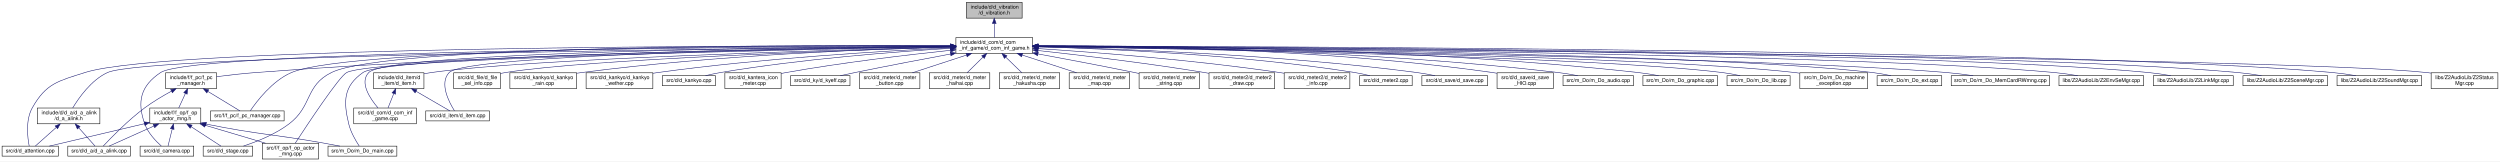
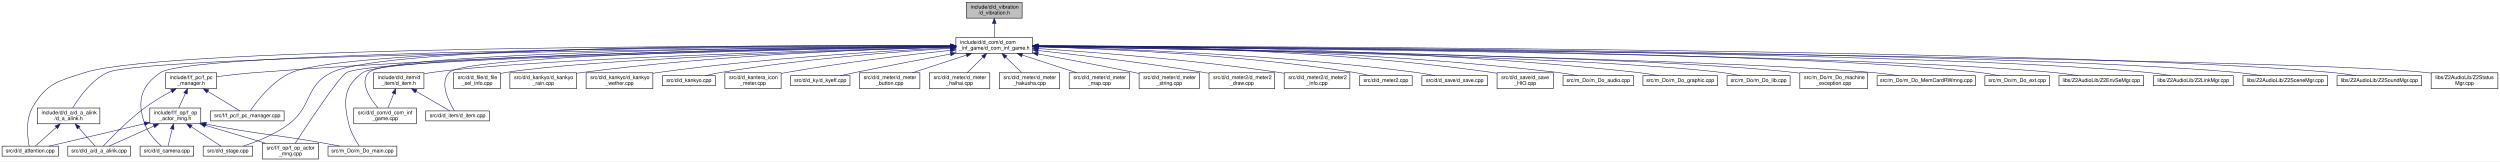
<svg xmlns="http://www.w3.org/2000/svg" xmlns:xlink="http://www.w3.org/1999/xlink" width="4756pt" height="307pt" viewBox="0.00 0.00 4756.00 307.00">
  <g id="graph0" class="graph" transform="scale(1 1) rotate(0) translate(4 303)">
    <polygon fill="white" stroke="transparent" points="-4,4 -4,-303 4752,-303 4752,4 -4,4" />
    <g id="node1" class="node">
      <g id="a_node1">
        <a xlink:title=" ">
          <polygon fill="#bfbfbf" stroke="black" points="1834.5,-268.5 1834.5,-298.5 1940.5,-298.5 1940.5,-268.5 1834.5,-268.5" />
          <text text-anchor="start" x="1842.5" y="-286.5" font-family="Helvetica,sans-Serif" font-size="10.00">include/d/d_vibration</text>
          <text text-anchor="middle" x="1887.5" y="-275.5" font-family="Helvetica,sans-Serif" font-size="10.00">/d_vibration.h</text>
        </a>
      </g>
    </g>
    <g id="node2" class="node">
      <g id="a_node2">
        <a xlink:href="d__com__inf__game_8h.html" target="_top" xlink:title=" ">
          <polygon fill="white" stroke="black" points="1814.5,-201.5 1814.5,-231.5 1960.5,-231.5 1960.5,-201.5 1814.5,-201.5" />
          <text text-anchor="start" x="1822.5" y="-219.5" font-family="Helvetica,sans-Serif" font-size="10.00">include/d/d_com/d_com</text>
          <text text-anchor="middle" x="1887.5" y="-208.5" font-family="Helvetica,sans-Serif" font-size="10.00">_inf_game/d_com_inf_game.h</text>
        </a>
      </g>
    </g>
    <g id="edge1" class="edge">
      <path fill="none" stroke="midnightblue" d="M1887.5,-258.11C1887.5,-249.15 1887.5,-239.32 1887.5,-231.58" />
      <polygon fill="midnightblue" stroke="midnightblue" points="1884,-258.4 1887.5,-268.4 1891,-258.4 1884,-258.4" />
    </g>
    <g id="node3" class="node">
      <g id="a_node3">
        <a xlink:href="d__attention_8cpp.html" target="_top" xlink:title=" ">
          <polygon fill="white" stroke="black" points="0,-6 0,-25 107,-25 107,-6 0,-6" />
          <text text-anchor="middle" x="53.5" y="-13" font-family="Helvetica,sans-Serif" font-size="10.00">src/d/d_attention.cpp</text>
        </a>
      </g>
    </g>
    <g id="edge2" class="edge">
      <path fill="none" stroke="midnightblue" d="M1804.04,-215.77C1479.93,-216.46 314.93,-215.39 157.5,-165 106.55,-148.69 83.84,-144.57 57.5,-98 44.18,-74.45 48.51,-40.67 51.57,-25.04" />
      <polygon fill="midnightblue" stroke="midnightblue" points="1804.3,-219.27 1814.3,-215.75 1804.29,-212.27 1804.3,-219.27" />
    </g>
    <g id="node4" class="node">
      <g id="a_node4">
        <a xlink:href="d__camera_8cpp.html" target="_top" xlink:title=" ">
          <polygon fill="white" stroke="black" points="262.5,-6 262.5,-25 364.5,-25 364.5,-6 262.5,-6" />
          <text text-anchor="middle" x="313.5" y="-13" font-family="Helvetica,sans-Serif" font-size="10.00">src/d/d_camera.cpp</text>
        </a>
      </g>
    </g>
    <g id="edge3" class="edge">
      <path fill="none" stroke="midnightblue" d="M1804.3,-215.28C1486.56,-214.14 364.31,-207.13 301.5,-165 263.67,-139.63 256.01,-109.84 271.5,-67 277.7,-49.84 292.56,-34.4 302.83,-25.24" />
      <polygon fill="midnightblue" stroke="midnightblue" points="1804.35,-218.78 1814.36,-215.32 1804.38,-211.78 1804.35,-218.78" />
    </g>
    <g id="node5" class="node">
      <g id="a_node5">
        <a xlink:href="d__com__inf__game_8cpp.html" target="_top" xlink:title=" ">
          <polygon fill="white" stroke="black" points="669,-67.5 669,-97.5 788,-97.5 788,-67.5 669,-67.5" />
          <text text-anchor="start" x="677" y="-85.5" font-family="Helvetica,sans-Serif" font-size="10.00">src/d/d_com/d_com_inf</text>
          <text text-anchor="middle" x="728.5" y="-74.5" font-family="Helvetica,sans-Serif" font-size="10.00">_game.cpp</text>
        </a>
      </g>
    </g>
    <g id="edge4" class="edge">
      <path fill="none" stroke="midnightblue" d="M1804.15,-215.09C1539.88,-213.37 735.73,-204.89 697.5,-165 679.38,-146.09 699.91,-115.52 715.12,-97.68" />
      <polygon fill="midnightblue" stroke="midnightblue" points="1804.43,-218.59 1814.45,-215.15 1804.48,-211.59 1804.43,-218.59" />
    </g>
    <g id="node6" class="node">
      <g id="a_node6">
        <a xlink:href="d__file__sel__info_8cpp.html" target="_top" xlink:title=" ">
          <polygon fill="white" stroke="black" points="859,-134.5 859,-164.5 948,-164.5 948,-134.5 859,-134.5" />
          <text text-anchor="start" x="867" y="-152.5" font-family="Helvetica,sans-Serif" font-size="10.00">src/d/d_file/d_file</text>
          <text text-anchor="middle" x="903.5" y="-141.5" font-family="Helvetica,sans-Serif" font-size="10.00">_sel_info.cpp</text>
        </a>
      </g>
    </g>
    <g id="edge5" class="edge">
      <path fill="none" stroke="midnightblue" d="M1804.17,-213.2C1607.58,-207.4 1119.27,-190.82 957.5,-165 954.43,-164.51 951.29,-163.92 948.13,-163.25" />
      <polygon fill="midnightblue" stroke="midnightblue" points="1804.34,-216.7 1814.44,-213.5 1804.55,-209.71 1804.34,-216.7" />
    </g>
    <g id="node7" class="node">
      <g id="a_node7">
        <a xlink:href="d__item_8cpp.html" target="_top" xlink:title=" ">
          <polygon fill="white" stroke="black" points="806,-73 806,-92 927,-92 927,-73 806,-73" />
          <text text-anchor="middle" x="866.5" y="-80" font-family="Helvetica,sans-Serif" font-size="10.00">src/d/d_item/d_item.cpp</text>
        </a>
      </g>
    </g>
    <g id="edge6" class="edge">
      <path fill="none" stroke="midnightblue" d="M1804.31,-214.54C1563.91,-211.36 883.23,-199.36 850.5,-165 831.31,-144.85 850.15,-108.76 860.58,-92.22" />
      <polygon fill="midnightblue" stroke="midnightblue" points="1804.35,-218.04 1814.4,-214.67 1804.44,-211.04 1804.35,-218.04" />
    </g>
    <g id="node8" class="node">
      <g id="a_node8">
        <a xlink:href="d__kankyo__rain_8cpp.html" target="_top" xlink:title=" ">
          <polygon fill="white" stroke="black" points="966,-134.5 966,-164.5 1093,-164.5 1093,-134.5 966,-134.5" />
          <text text-anchor="start" x="974" y="-152.5" font-family="Helvetica,sans-Serif" font-size="10.00">src/d/d_kankyo/d_kankyo</text>
          <text text-anchor="middle" x="1029.5" y="-141.5" font-family="Helvetica,sans-Serif" font-size="10.00">_rain.cpp</text>
        </a>
      </g>
    </g>
    <g id="edge7" class="edge">
      <path fill="none" stroke="midnightblue" d="M1804.34,-213.75C1660.66,-209.92 1356.89,-198.3 1102.5,-165 1099.43,-164.6 1096.29,-164.14 1093.12,-163.65" />
      <polygon fill="midnightblue" stroke="midnightblue" points="1804.32,-217.25 1814.41,-214.01 1804.5,-210.25 1804.32,-217.25" />
    </g>
    <g id="node9" class="node">
      <g id="a_node9">
        <a xlink:href="d__kankyo__wether_8cpp.html" target="_top" xlink:title=" ">
          <polygon fill="white" stroke="black" points="1111,-134.5 1111,-164.5 1238,-164.5 1238,-134.5 1111,-134.5" />
          <text text-anchor="start" x="1119" y="-152.5" font-family="Helvetica,sans-Serif" font-size="10.00">src/d/d_kankyo/d_kankyo</text>
          <text text-anchor="middle" x="1174.5" y="-141.5" font-family="Helvetica,sans-Serif" font-size="10.00">_wether.cpp</text>
        </a>
      </g>
    </g>
    <g id="edge8" class="edge">
      <path fill="none" stroke="midnightblue" d="M1804.2,-212.05C1681.75,-206.27 1446.17,-192.47 1247.5,-165 1244.43,-164.58 1241.29,-164.1 1238.13,-163.59" />
      <polygon fill="midnightblue" stroke="midnightblue" points="1804.1,-215.55 1814.25,-212.52 1804.43,-208.56 1804.1,-215.55" />
    </g>
    <g id="node10" class="node">
      <g id="a_node10">
        <a xlink:href="d__kankyo_8cpp.html" target="_top" xlink:title=" ">
          <polygon fill="white" stroke="black" points="1256,-140 1256,-159 1357,-159 1357,-140 1256,-140" />
          <text text-anchor="middle" x="1306.5" y="-147" font-family="Helvetica,sans-Serif" font-size="10.00">src/d/d_kankyo.cpp</text>
        </a>
      </g>
    </g>
    <g id="edge9" class="edge">
      <path fill="none" stroke="midnightblue" d="M1804.11,-211.04C1700.83,-204.68 1519.79,-190.82 1366.5,-165 1357.2,-163.43 1347.2,-161.23 1338.09,-159.01" />
      <polygon fill="midnightblue" stroke="midnightblue" points="1803.97,-214.54 1814.16,-211.65 1804.39,-207.55 1803.97,-214.54" />
    </g>
    <g id="node11" class="node">
      <g id="a_node11">
        <a xlink:href="d__kantera__icon__meter_8cpp.html" target="_top" xlink:title=" ">
          <polygon fill="white" stroke="black" points="1375,-134.5 1375,-164.5 1482,-164.5 1482,-134.5 1375,-134.5" />
          <text text-anchor="start" x="1383" y="-152.5" font-family="Helvetica,sans-Serif" font-size="10.00">src/d/d_kantera_icon</text>
          <text text-anchor="middle" x="1428.5" y="-141.5" font-family="Helvetica,sans-Serif" font-size="10.00">_meter.cpp</text>
        </a>
      </g>
    </g>
    <g id="edge10" class="edge">
      <path fill="none" stroke="midnightblue" d="M1804.12,-207.3C1723.73,-198.82 1598.81,-184.14 1491.5,-165 1488.41,-164.45 1485.24,-163.84 1482.04,-163.2" />
      <polygon fill="midnightblue" stroke="midnightblue" points="1803.87,-210.8 1814.18,-208.36 1804.6,-203.83 1803.87,-210.8" />
    </g>
    <g id="node12" class="node">
      <g id="a_node12">
        <a xlink:href="d__kyeff_8cpp.html" target="_top" xlink:title=" ">
          <polygon fill="white" stroke="black" points="1500,-140 1500,-159 1613,-159 1613,-140 1500,-140" />
          <text text-anchor="middle" x="1556.5" y="-147" font-family="Helvetica,sans-Serif" font-size="10.00">src/d/d_ky/d_kyeff.cpp</text>
        </a>
      </g>
    </g>
    <g id="edge11" class="edge">
      <path fill="none" stroke="midnightblue" d="M1804.38,-200.28C1752.11,-190.55 1683.27,-177.46 1622.5,-165 1613.42,-163.14 1603.66,-161.04 1594.5,-159.04" />
      <polygon fill="midnightblue" stroke="midnightblue" points="1803.81,-203.73 1814.28,-202.12 1805.09,-196.85 1803.81,-203.73" />
    </g>
    <g id="node13" class="node">
      <g id="a_node13">
        <a xlink:href="d__meter__button_8cpp.html" target="_top" xlink:title=" ">
          <polygon fill="white" stroke="black" points="1631,-134.5 1631,-164.5 1746,-164.5 1746,-134.5 1631,-134.5" />
          <text text-anchor="start" x="1639" y="-152.5" font-family="Helvetica,sans-Serif" font-size="10.00">src/d/d_meter/d_meter</text>
          <text text-anchor="middle" x="1688.5" y="-141.5" font-family="Helvetica,sans-Serif" font-size="10.00">_button.cpp</text>
        </a>
      </g>
    </g>
    <g id="edge12" class="edge">
      <path fill="none" stroke="midnightblue" d="M1834.62,-198.23C1802.43,-187.71 1761.83,-174.45 1731.6,-164.58" />
      <polygon fill="midnightblue" stroke="midnightblue" points="1833.73,-201.62 1844.32,-201.4 1835.9,-194.96 1833.73,-201.62" />
    </g>
    <g id="node14" class="node">
      <g id="a_node14">
        <a xlink:href="d__meter__haihai_8cpp.html" target="_top" xlink:title=" ">
          <polygon fill="white" stroke="black" points="1764,-134.5 1764,-164.5 1879,-164.5 1879,-134.5 1764,-134.5" />
          <text text-anchor="start" x="1772" y="-152.5" font-family="Helvetica,sans-Serif" font-size="10.00">src/d/d_meter/d_meter</text>
          <text text-anchor="middle" x="1821.5" y="-141.5" font-family="Helvetica,sans-Serif" font-size="10.00">_haihai.cpp</text>
        </a>
      </g>
    </g>
    <g id="edge13" class="edge">
      <path fill="none" stroke="midnightblue" d="M1865.99,-194.31C1856.09,-184.56 1844.61,-173.26 1835.79,-164.58" />
      <polygon fill="midnightblue" stroke="midnightblue" points="1863.6,-196.87 1873.18,-201.4 1868.51,-191.89 1863.6,-196.87" />
    </g>
    <g id="node15" class="node">
      <g id="a_node15">
        <a xlink:href="d__meter__hakusha_8cpp.html" target="_top" xlink:title=" ">
          <polygon fill="white" stroke="black" points="1897,-134.5 1897,-164.5 2012,-164.5 2012,-134.5 1897,-134.5" />
          <text text-anchor="start" x="1905" y="-152.5" font-family="Helvetica,sans-Serif" font-size="10.00">src/d/d_meter/d_meter</text>
          <text text-anchor="middle" x="1954.5" y="-141.5" font-family="Helvetica,sans-Serif" font-size="10.00">_hakusha.cpp</text>
        </a>
      </g>
    </g>
    <g id="edge14" class="edge">
      <path fill="none" stroke="midnightblue" d="M1909.34,-194.31C1919.39,-184.56 1931.04,-173.26 1939.99,-164.58" />
      <polygon fill="midnightblue" stroke="midnightblue" points="1906.78,-191.92 1902.04,-201.4 1911.65,-196.94 1906.78,-191.92" />
    </g>
    <g id="node16" class="node">
      <g id="a_node16">
        <a xlink:href="d__meter__map_8cpp.html" target="_top" xlink:title=" ">
          <polygon fill="white" stroke="black" points="2030,-134.5 2030,-164.5 2145,-164.5 2145,-134.5 2030,-134.5" />
          <text text-anchor="start" x="2038" y="-152.5" font-family="Helvetica,sans-Serif" font-size="10.00">src/d/d_meter/d_meter</text>
          <text text-anchor="middle" x="2087.5" y="-141.5" font-family="Helvetica,sans-Serif" font-size="10.00">_map.cpp</text>
        </a>
      </g>
    </g>
    <g id="edge15" class="edge">
      <path fill="none" stroke="midnightblue" d="M1940.65,-198.23C1973,-187.71 2013.81,-174.45 2044.19,-164.58" />
      <polygon fill="midnightblue" stroke="midnightblue" points="1939.33,-194.98 1930.9,-201.4 1941.49,-201.63 1939.33,-194.98" />
    </g>
    <g id="node17" class="node">
      <g id="a_node17">
        <a xlink:href="d__meter__string_8cpp.html" target="_top" xlink:title=" ">
          <polygon fill="white" stroke="black" points="2163,-134.5 2163,-164.5 2278,-164.5 2278,-134.5 2163,-134.5" />
          <text text-anchor="start" x="2171" y="-152.5" font-family="Helvetica,sans-Serif" font-size="10.00">src/d/d_meter/d_meter</text>
          <text text-anchor="middle" x="2220.5" y="-141.5" font-family="Helvetica,sans-Serif" font-size="10.00">_string.cpp</text>
        </a>
      </g>
    </g>
    <g id="edge16" class="edge">
      <path fill="none" stroke="midnightblue" d="M1970.69,-200.41C2023.43,-190.69 2093.06,-177.56 2154.5,-165 2157.26,-164.44 2160.08,-163.85 2162.93,-163.25" />
      <polygon fill="midnightblue" stroke="midnightblue" points="1969.91,-197 1960.71,-202.25 1971.18,-203.88 1969.91,-197" />
    </g>
    <g id="node18" class="node">
      <g id="a_node18">
        <a xlink:href="d__meter2__draw_8cpp.html" target="_top" xlink:title=" ">
          <polygon fill="white" stroke="black" points="2296,-134.5 2296,-164.5 2421,-164.5 2421,-134.5 2296,-134.5" />
          <text text-anchor="start" x="2304" y="-152.5" font-family="Helvetica,sans-Serif" font-size="10.00">src/d/d_meter2/d_meter2</text>
          <text text-anchor="middle" x="2358.5" y="-141.5" font-family="Helvetica,sans-Serif" font-size="10.00">_draw.cpp</text>
        </a>
      </g>
    </g>
    <g id="edge17" class="edge">
      <path fill="none" stroke="midnightblue" d="M1970.88,-206.84C2051.98,-197.97 2178.55,-182.98 2287.5,-165 2290.23,-164.55 2293.02,-164.07 2295.83,-163.57" />
      <polygon fill="midnightblue" stroke="midnightblue" points="1970.3,-203.38 1960.73,-207.94 1971.05,-210.34 1970.3,-203.38" />
    </g>
    <g id="node19" class="node">
      <g id="a_node19">
        <a xlink:href="d__meter2__info_8cpp.html" target="_top" xlink:title=" ">
          <polygon fill="white" stroke="black" points="2439,-134.5 2439,-164.5 2564,-164.5 2564,-134.5 2439,-134.5" />
          <text text-anchor="start" x="2447" y="-152.5" font-family="Helvetica,sans-Serif" font-size="10.00">src/d/d_meter2/d_meter2</text>
          <text text-anchor="middle" x="2501.5" y="-141.5" font-family="Helvetica,sans-Serif" font-size="10.00">_info.cpp</text>
        </a>
      </g>
    </g>
    <g id="edge18" class="edge">
      <path fill="none" stroke="midnightblue" d="M1970.77,-210.58C2077.63,-203.62 2268.55,-189 2430.5,-165 2433.24,-164.59 2436.03,-164.15 2438.85,-163.68" />
      <polygon fill="midnightblue" stroke="midnightblue" points="1970.45,-207.09 1960.7,-211.23 1970.9,-214.08 1970.45,-207.09" />
    </g>
    <g id="node20" class="node">
      <g id="a_node20">
        <a xlink:href="d__meter2_8cpp.html" target="_top" xlink:title=" ">
          <polygon fill="white" stroke="black" points="2582.5,-140 2582.5,-159 2682.5,-159 2682.5,-140 2582.5,-140" />
          <text text-anchor="middle" x="2632.5" y="-147" font-family="Helvetica,sans-Serif" font-size="10.00">src/d/d_meter2.cpp</text>
        </a>
      </g>
    </g>
    <g id="edge19" class="edge">
      <path fill="none" stroke="midnightblue" d="M1970.8,-213.86C2100.42,-210.3 2357.89,-199.18 2573.5,-165 2582.88,-163.51 2592.95,-161.28 2602.08,-159.01" />
      <polygon fill="midnightblue" stroke="midnightblue" points="1970.46,-210.37 1960.56,-214.13 1970.65,-217.36 1970.46,-210.37" />
    </g>
    <g id="node21" class="node">
      <g id="a_node21">
        <a xlink:href="d__save_8cpp.html" target="_top" xlink:title=" ">
          <polygon fill="white" stroke="black" points="2701,-140 2701,-159 2826,-159 2826,-140 2701,-140" />
          <text text-anchor="middle" x="2763.5" y="-147" font-family="Helvetica,sans-Serif" font-size="10.00">src/d/d_save/d_save.cpp</text>
        </a>
      </g>
    </g>
    <g id="edge20" class="edge">
      <path fill="none" stroke="midnightblue" d="M1970.97,-213.99C2117.42,-210.51 2429.98,-199.38 2691.5,-165 2702.75,-163.52 2714.88,-161.32 2725.92,-159.07" />
      <polygon fill="midnightblue" stroke="midnightblue" points="1970.63,-210.5 1960.71,-214.23 1970.79,-217.5 1970.63,-210.5" />
    </g>
    <g id="node22" class="node">
      <g id="a_node22">
        <a xlink:href="d__save__HIO_8cpp.html" target="_top" xlink:title=" ">
          <polygon fill="white" stroke="black" points="2844,-134.5 2844,-164.5 2951,-164.5 2951,-134.5 2844,-134.5" />
          <text text-anchor="start" x="2852" y="-152.5" font-family="Helvetica,sans-Serif" font-size="10.00">src/d/d_save/d_save</text>
          <text text-anchor="middle" x="2897.5" y="-141.5" font-family="Helvetica,sans-Serif" font-size="10.00">_HIO.cpp</text>
        </a>
      </g>
    </g>
    <g id="edge21" class="edge">
      <path fill="none" stroke="midnightblue" d="M1970.89,-215.98C2136.55,-215.86 2518.45,-210.16 2835.5,-165 2838.24,-164.61 2841.03,-164.16 2843.84,-163.66" />
      <polygon fill="midnightblue" stroke="midnightblue" points="1970.77,-212.48 1960.77,-215.98 1970.78,-219.48 1970.77,-212.48" />
    </g>
    <g id="node23" class="node">
      <g id="a_node23">
        <a xlink:href="d__stage_8cpp.html" target="_top" xlink:title=" ">
          <polygon fill="white" stroke="black" points="382.5,-6 382.5,-25 476.5,-25 476.5,-6 382.5,-6" />
          <text text-anchor="middle" x="429.5" y="-13" font-family="Helvetica,sans-Serif" font-size="10.00">src/d/d_stage.cpp</text>
        </a>
      </g>
    </g>
    <g id="edge22" class="edge">
      <path fill="none" stroke="midnightblue" d="M1803.98,-216.08C1539.46,-217.36 731.36,-216.96 626.5,-165 575.87,-139.91 590.64,-100.99 545.5,-67 519.18,-47.18 483.88,-33.25 459.16,-25.11" />
      <polygon fill="midnightblue" stroke="midnightblue" points="1804.31,-219.58 1814.29,-216.02 1804.27,-212.58 1804.31,-219.58" />
    </g>
    <g id="node24" class="node">
      <g id="a_node24">
        <a xlink:href="f__op__actor__mng_8cpp.html" target="_top" xlink:title=" ">
          <polygon fill="white" stroke="black" points="495,-0.5 495,-30.5 602,-30.5 602,-0.5 495,-0.5" />
          <text text-anchor="start" x="503" y="-18.5" font-family="Helvetica,sans-Serif" font-size="10.00">src/f/f_op/f_op_actor</text>
          <text text-anchor="middle" x="548.5" y="-7.5" font-family="Helvetica,sans-Serif" font-size="10.00">_mng.cpp</text>
        </a>
      </g>
    </g>
    <g id="edge23" class="edge">
      <path fill="none" stroke="midnightblue" d="M1804.36,-214.08C1535.81,-209.25 706.01,-192.18 655.5,-165 641.12,-157.26 580.88,-66.26 557.67,-30.65" />
      <polygon fill="midnightblue" stroke="midnightblue" points="1804.38,-217.59 1814.44,-214.26 1804.5,-210.59 1804.38,-217.59" />
    </g>
    <g id="node25" class="node">
      <g id="a_node25">
        <a xlink:href="f__pc__manager_8cpp.html" target="_top" xlink:title=" ">
          <polygon fill="white" stroke="black" points="396.5,-73 396.5,-92 536.5,-92 536.5,-73 396.5,-73" />
          <text text-anchor="middle" x="466.5" y="-80" font-family="Helvetica,sans-Serif" font-size="10.00">src/f/f_pc/f_pc_manager.cpp</text>
        </a>
      </g>
    </g>
    <g id="edge24" class="edge">
      <path fill="none" stroke="midnightblue" d="M1803.91,-215.81C1529.2,-216.34 665.23,-214.05 550.5,-165 513.88,-149.34 484.1,-109.89 472.15,-92.25" />
      <polygon fill="midnightblue" stroke="midnightblue" points="1804.22,-219.31 1814.21,-215.79 1804.2,-212.31 1804.22,-219.31" />
    </g>
    <g id="node26" class="node">
      <g id="a_node26">
        <a xlink:href="m__Do__audio_8cpp.html" target="_top" xlink:title=" ">
          <polygon fill="white" stroke="black" points="2969.5,-140 2969.5,-159 3103.5,-159 3103.5,-140 2969.5,-140" />
          <text text-anchor="middle" x="3036.5" y="-147" font-family="Helvetica,sans-Serif" font-size="10.00">src/m_Do/m_Do_audio.cpp</text>
        </a>
      </g>
    </g>
    <g id="edge25" class="edge">
      <path fill="none" stroke="midnightblue" d="M1970.89,-215.58C2151.78,-214.88 2593.52,-208.42 2960.5,-165 2972.64,-163.56 2985.75,-161.32 2997.61,-159.02" />
      <polygon fill="midnightblue" stroke="midnightblue" points="1970.64,-212.08 1960.65,-215.62 1970.66,-219.08 1970.64,-212.08" />
    </g>
    <g id="node27" class="node">
      <g id="a_node27">
        <a xlink:href="m__Do__graphic_8cpp.html" target="_top" xlink:title=" ">
          <polygon fill="white" stroke="black" points="3121.5,-140 3121.5,-159 3263.5,-159 3263.5,-140 3121.5,-140" />
          <text text-anchor="middle" x="3192.5" y="-147" font-family="Helvetica,sans-Serif" font-size="10.00">src/m_Do/m_Do_graphic.cpp</text>
        </a>
      </g>
    </g>
    <g id="edge26" class="edge">
      <path fill="none" stroke="midnightblue" d="M1970.65,-216.02C2168.93,-216.41 2684.91,-212.33 3112.5,-165 3125.27,-163.59 3139.07,-161.35 3151.55,-159.04" />
      <polygon fill="midnightblue" stroke="midnightblue" points="1970.61,-212.52 1960.6,-216 1970.59,-219.52 1970.61,-212.52" />
    </g>
    <g id="node28" class="node">
      <g id="a_node28">
        <a xlink:href="m__Do__lib_8cpp.html" target="_top" xlink:title=" ">
          <polygon fill="white" stroke="black" points="3281.5,-140 3281.5,-159 3401.5,-159 3401.5,-140 3281.5,-140" />
          <text text-anchor="middle" x="3341.5" y="-147" font-family="Helvetica,sans-Serif" font-size="10.00">src/m_Do/m_Do_lib.cpp</text>
        </a>
      </g>
    </g>
    <g id="edge27" class="edge">
      <path fill="none" stroke="midnightblue" d="M1970.86,-214.33C2229.87,-210.39 3018.41,-196.1 3272.5,-165 3283.68,-163.63 3295.73,-161.37 3306.59,-159.04" />
      <polygon fill="midnightblue" stroke="midnightblue" points="1970.72,-210.83 1960.77,-214.48 1970.82,-217.83 1970.72,-210.83" />
    </g>
    <g id="node29" class="node">
      <g id="a_node29">
        <a xlink:href="m__Do__machine__exception_8cpp.html" target="_top" xlink:title=" ">
          <polygon fill="white" stroke="black" points="3420,-134.5 3420,-164.5 3549,-164.5 3549,-134.5 3420,-134.5" />
          <text text-anchor="start" x="3428" y="-152.5" font-family="Helvetica,sans-Serif" font-size="10.00">src/m_Do/m_Do_machine</text>
          <text text-anchor="middle" x="3484.5" y="-141.5" font-family="Helvetica,sans-Serif" font-size="10.00">_exception.cpp</text>
        </a>
      </g>
    </g>
    <g id="edge28" class="edge">
      <path fill="none" stroke="midnightblue" d="M1970.97,-214.5C2246.89,-210.9 3128.11,-197.14 3410.5,-165 3413.49,-164.66 3416.54,-164.26 3419.62,-163.82" />
      <polygon fill="midnightblue" stroke="midnightblue" points="1970.58,-211 1960.63,-214.63 1970.67,-218 1970.58,-211" />
    </g>
    <g id="node30" class="node">
      <g id="a_node30">
-         <a xlink:href="m__Do__ext_8cpp.html" target="_top" xlink:title=" ">
-           <polygon fill="white" stroke="black" points="3567,-140 3567,-159 3690,-159 3690,-140 3567,-140" />
-           <text text-anchor="middle" x="3628.5" y="-147" font-family="Helvetica,sans-Serif" font-size="10.00">src/m_Do/m_Do_ext.cpp</text>
-         </a>
-       </g>
-     </g>
-     <g id="edge29" class="edge">
-       <path fill="none" stroke="midnightblue" d="M1971.05,-214.9C2264.34,-212.49 3246.04,-201.8 3558.5,-165 3569.96,-163.65 3582.34,-161.37 3593.44,-159.01" />
-       <polygon fill="midnightblue" stroke="midnightblue" points="1970.88,-211.4 1960.91,-214.98 1970.93,-218.4 1970.88,-211.4" />
-     </g>
-     <g id="node31" class="node">
-       <g id="a_node31">
        <a xlink:href="m__Do__main_8cpp.html" target="_top" xlink:title=" ">
          <polygon fill="white" stroke="black" points="620,-6 620,-25 751,-25 751,-6 620,-6" />
          <text text-anchor="middle" x="685.5" y="-13" font-family="Helvetica,sans-Serif" font-size="10.00">src/m_Do/m_Do_main.cpp</text>
        </a>
      </g>
    </g>
-     <g id="edge30" class="edge">
+     <g id="edge29" class="edge">
      <path fill="none" stroke="midnightblue" d="M1803.95,-214.46C1538.97,-210.83 732.05,-197.17 686.5,-165 649.6,-138.94 648.86,-110.91 659.5,-67 663.31,-51.28 672.91,-34.98 679.32,-25.29" />
      <polygon fill="midnightblue" stroke="midnightblue" points="1804.23,-217.96 1814.28,-214.6 1804.33,-210.96 1804.23,-217.96" />
    </g>
+     <g id="node31" class="node">
+       <g id="a_node31">
+         <a xlink:href="m__Do__MemCardRWmng_8cpp.html" target="_top" xlink:title=" ">
+           <polygon fill="white" stroke="black" points="3567,-140 3567,-159 3754,-159 3754,-140 3567,-140" />
+           <text text-anchor="middle" x="3660.5" y="-147" font-family="Helvetica,sans-Serif" font-size="10.00">src/m_Do/m_Do_MemCardRWmng.cpp</text>
+         </a>
+       </g>
+     </g>
+     <g id="edge30" class="edge">
+       <path fill="none" stroke="midnightblue" d="M1970.98,-214.21C2264.03,-209.47 3245.03,-191.93 3558.5,-165 3574.81,-163.6 3592.49,-161.35 3608.48,-159.03" />
+       <polygon fill="midnightblue" stroke="midnightblue" points="1970.79,-210.71 1960.84,-214.37 1970.9,-217.71 1970.79,-210.71" />
+     </g>
    <g id="node32" class="node">
      <g id="a_node32">
-         <a xlink:href="m__Do__MemCardRWmng_8cpp.html" target="_top" xlink:title=" ">
-           <polygon fill="white" stroke="black" points="3708,-140 3708,-159 3895,-159 3895,-140 3708,-140" />
-           <text text-anchor="middle" x="3801.5" y="-147" font-family="Helvetica,sans-Serif" font-size="10.00">src/m_Do/m_Do_MemCardRWmng.cpp</text>
+         <a xlink:href="m__Do__ext_8cpp.html" target="_top" xlink:title=" ">
+           <polygon fill="white" stroke="black" points="3772,-140 3772,-159 3895,-159 3895,-140 3772,-140" />
+           <text text-anchor="middle" x="3833.5" y="-147" font-family="Helvetica,sans-Serif" font-size="10.00">src/m_Do/m_Do_ext.cpp</text>
        </a>
      </g>
    </g>
    <g id="edge31" class="edge">
-       <path fill="none" stroke="midnightblue" d="M1970.88,-214.43C2279.54,-210.29 3356.98,-194.02 3699.5,-165 3715.9,-163.61 3733.68,-161.35 3749.74,-159.02" />
-       <polygon fill="midnightblue" stroke="midnightblue" points="1970.62,-210.94 1960.67,-214.57 1970.71,-217.94 1970.62,-210.94" />
+       <path fill="none" stroke="midnightblue" d="M1971.21,-215.22C2287.39,-213.86 3409,-206.16 3763.5,-165 3774.97,-163.67 3787.34,-161.39 3798.45,-159.03" />
+       <polygon fill="midnightblue" stroke="midnightblue" points="1970.73,-211.72 1960.75,-215.26 1970.76,-218.72 1970.73,-211.72" />
    </g>
    <g id="node33" class="node">
      <g id="a_node33">
        <a xlink:href="Z2EnvSeMgr_8cpp.html" target="_top" xlink:title=" ">
          <polygon fill="white" stroke="black" points="3913,-140 3913,-159 4074,-159 4074,-140 3913,-140" />
          <text text-anchor="middle" x="3993.5" y="-147" font-family="Helvetica,sans-Serif" font-size="10.00">libs/Z2AudioLib/Z2EnvSeMgr.cpp</text>
        </a>
      </g>
    </g>
    <g id="edge32" class="edge">
      <path fill="none" stroke="midnightblue" d="M1971.01,-214.93C2301.69,-212.44 3520.02,-200.96 3904.5,-165 3919,-163.64 3934.71,-161.36 3948.83,-159" />
      <polygon fill="midnightblue" stroke="midnightblue" points="1970.52,-211.43 1960.55,-215.01 1970.58,-218.43 1970.52,-211.43" />
    </g>
    <g id="node34" class="node">
      <g id="a_node34">
        <a xlink:href="Z2LinkMgr_8cpp.html" target="_top" xlink:title=" ">
          <polygon fill="white" stroke="black" points="4092.5,-140 4092.5,-159 4244.5,-159 4244.5,-140 4092.5,-140" />
          <text text-anchor="middle" x="4168.5" y="-147" font-family="Helvetica,sans-Serif" font-size="10.00">libs/Z2AudioLib/Z2LinkMgr.cpp</text>
        </a>
      </g>
    </g>
    <g id="edge33" class="edge">
      <path fill="none" stroke="midnightblue" d="M1970.55,-215.21C2318.68,-213.76 3661.92,-205.59 4083.5,-165 4097.36,-163.67 4112.37,-161.39 4125.86,-159.03" />
      <polygon fill="midnightblue" stroke="midnightblue" points="1970.52,-211.71 1960.54,-215.25 1970.55,-218.71 1970.52,-211.71" />
    </g>
    <g id="node35" class="node">
      <g id="a_node35">
        <a xlink:href="Z2SceneMgr_8cpp.html" target="_top" xlink:title=" ">
          <polygon fill="white" stroke="black" points="4263,-140 4263,-159 4424,-159 4424,-140 4263,-140" />
          <text text-anchor="middle" x="4343.5" y="-147" font-family="Helvetica,sans-Serif" font-size="10.00">libs/Z2AudioLib/Z2SceneMgr.cpp</text>
        </a>
      </g>
    </g>
    <g id="edge34" class="edge">
      <path fill="none" stroke="midnightblue" d="M1970.83,-215.27C2335.93,-214.02 3796.55,-206.49 4253.5,-165 4268.16,-163.67 4284.04,-161.39 4298.33,-159.03" />
      <polygon fill="midnightblue" stroke="midnightblue" points="1970.59,-211.77 1960.6,-215.3 1970.62,-218.77 1970.59,-211.77" />
    </g>
    <g id="node36" class="node">
      <g id="a_node36">
        <a xlink:href="Z2SoundMgr_8cpp.html" target="_top" xlink:title=" ">
          <polygon fill="white" stroke="black" points="4442,-140 4442,-159 4603,-159 4603,-140 4442,-140" />
          <text text-anchor="middle" x="4522.5" y="-147" font-family="Helvetica,sans-Serif" font-size="10.00">libs/Z2AudioLib/Z2SoundMgr.cpp</text>
        </a>
      </g>
    </g>
    <g id="edge35" class="edge">
      <path fill="none" stroke="midnightblue" d="M1970.81,-215.44C2352.78,-214.9 3939.11,-209.95 4433.5,-165 4448,-163.68 4463.71,-161.41 4477.84,-159.05" />
      <polygon fill="midnightblue" stroke="midnightblue" points="1970.66,-211.94 1960.67,-215.45 1970.67,-218.94 1970.66,-211.94" />
    </g>
    <g id="node37" class="node">
      <g id="a_node37">
        <a xlink:href="Z2StatusMgr_8cpp.html" target="_top" xlink:title=" ">
          <polygon fill="white" stroke="black" points="4621,-134.5 4621,-164.5 4748,-164.5 4748,-134.5 4621,-134.5" />
          <text text-anchor="start" x="4629" y="-152.5" font-family="Helvetica,sans-Serif" font-size="10.00">libs/Z2AudioLib/Z2Status</text>
          <text text-anchor="middle" x="4684.5" y="-141.5" font-family="Helvetica,sans-Serif" font-size="10.00">Mgr.cpp</text>
        </a>
      </g>
    </g>
    <g id="edge36" class="edge">
      <path fill="none" stroke="midnightblue" d="M1970.85,-214.85C2399.38,-211.39 4344.87,-194.19 4612.5,-165 4615.29,-164.7 4618.13,-164.34 4620.99,-163.93" />
      <polygon fill="midnightblue" stroke="midnightblue" points="1970.68,-211.35 1960.71,-214.93 1970.74,-218.35 1970.68,-211.35" />
    </g>
    <g id="node38" class="node">
      <g id="a_node38">
        <a xlink:href="d__a__alink_8h.html" target="_top" xlink:title=" ">
          <polygon fill="white" stroke="black" points="67,-67.5 67,-97.5 186,-97.5 186,-67.5 67,-67.5" />
          <text text-anchor="start" x="75" y="-85.5" font-family="Helvetica,sans-Serif" font-size="10.00">include/d/d_a/d_a_alink</text>
          <text text-anchor="middle" x="126.5" y="-74.5" font-family="Helvetica,sans-Serif" font-size="10.00">/d_a_alink.h</text>
        </a>
      </g>
    </g>
    <g id="edge37" class="edge">
      <path fill="none" stroke="midnightblue" d="M1803.88,-214.81C1473.54,-211.85 273.89,-198.81 200.5,-165 169.6,-150.76 145.9,-116.92 134.32,-97.62" />
      <polygon fill="midnightblue" stroke="midnightblue" points="1804.3,-218.31 1814.33,-214.9 1804.36,-211.31 1804.3,-218.31" />
    </g>
    <g id="node40" class="node">
      <g id="a_node40">
        <a xlink:href="d__item_8h.html" target="_top" xlink:title=" ">
          <polygon fill="white" stroke="black" points="706.5,-134.5 706.5,-164.5 802.5,-164.5 802.5,-134.5 706.5,-134.5" />
          <text text-anchor="start" x="714.5" y="-152.5" font-family="Helvetica,sans-Serif" font-size="10.00">include/d/d_item/d</text>
          <text text-anchor="middle" x="754.5" y="-141.5" font-family="Helvetica,sans-Serif" font-size="10.00">_item/d_item.h</text>
        </a>
      </g>
    </g>
    <g id="edge40" class="edge">
      <path fill="none" stroke="midnightblue" d="M1804.12,-213.54C1586.83,-208.11 1006.83,-191.52 816.5,-165 812.01,-164.37 807.37,-163.58 802.74,-162.68" />
      <polygon fill="midnightblue" stroke="midnightblue" points="1804.11,-217.04 1814.19,-213.79 1804.28,-210.04 1804.11,-217.04" />
    </g>
    <g id="node41" class="node">
      <g id="a_node41">
        <a xlink:href="f__pc__manager_8h.html" target="_top" xlink:title=" ">
          <polygon fill="white" stroke="black" points="311,-134.5 311,-164.5 408,-164.5 408,-134.5 311,-134.5" />
          <text text-anchor="start" x="319" y="-152.5" font-family="Helvetica,sans-Serif" font-size="10.00">include/f/f_pc/f_pc</text>
          <text text-anchor="middle" x="359.5" y="-141.5" font-family="Helvetica,sans-Serif" font-size="10.00">_manager.h</text>
        </a>
      </g>
    </g>
    <g id="edge43" class="edge">
      <path fill="none" stroke="midnightblue" d="M1804.18,-214.87C1586.54,-212.71 983.18,-203.45 482.5,-165 457.95,-163.12 430.76,-160.02 408.19,-157.17" />
      <polygon fill="midnightblue" stroke="midnightblue" points="1804.22,-218.37 1814.25,-214.97 1804.28,-211.37 1804.22,-218.37" />
    </g>
    <g id="edge38" class="edge">
      <path fill="none" stroke="midnightblue" d="M103.11,-60.67C89.63,-48.67 73.4,-34.22 63.26,-25.19" />
      <polygon fill="midnightblue" stroke="midnightblue" points="100.86,-63.36 110.66,-67.4 105.52,-58.13 100.86,-63.36" />
    </g>
    <g id="node39" class="node">
      <g id="a_node39">
        <a xlink:href="d__a__alink_8cpp.html" target="_top" xlink:title=" ">
          <polygon fill="white" stroke="black" points="125,-6 125,-25 244,-25 244,-6 125,-6" />
          <text text-anchor="middle" x="184.5" y="-13" font-family="Helvetica,sans-Serif" font-size="10.00">src/d/d_a/d_a_alink.cpp</text>
        </a>
      </g>
    </g>
    <g id="edge39" class="edge">
      <path fill="none" stroke="midnightblue" d="M145.99,-59.66C156.51,-47.86 168.91,-33.97 176.74,-25.19" />
      <polygon fill="midnightblue" stroke="midnightblue" points="143.13,-57.6 139.09,-67.4 148.35,-62.26 143.13,-57.6" />
    </g>
    <g id="edge41" class="edge">
      <path fill="none" stroke="midnightblue" d="M745.1,-124.99C741.42,-115.8 737.33,-105.58 734.13,-97.58" />
      <polygon fill="midnightblue" stroke="midnightblue" points="741.89,-126.41 748.86,-134.4 748.39,-123.81 741.89,-126.41" />
    </g>
    <g id="edge42" class="edge">
      <path fill="none" stroke="midnightblue" d="M787.57,-129.31C808.91,-116.93 835.61,-101.43 851.84,-92.01" />
      <polygon fill="midnightblue" stroke="midnightblue" points="785.69,-126.35 778.8,-134.4 789.21,-132.4 785.69,-126.35" />
    </g>
    <g id="edge45" class="edge">
      <path fill="none" stroke="midnightblue" d="M391.37,-129.14C411.7,-116.79 437.05,-101.39 452.5,-92.01" />
      <polygon fill="midnightblue" stroke="midnightblue" points="389.45,-126.21 382.72,-134.4 393.08,-132.2 389.45,-126.21" />
    </g>
    <g id="edge44" class="edge">
      <path fill="none" stroke="midnightblue" d="M321.99,-129.48C305.91,-120.7 287.24,-109.65 271.5,-98 239.72,-74.49 206.93,-40.69 192.33,-25.05" />
      <polygon fill="midnightblue" stroke="midnightblue" points="320.65,-132.74 331.12,-134.38 323.96,-126.57 320.65,-132.74" />
    </g>
    <g id="node42" class="node">
      <g id="a_node42">
        <a xlink:href="f__op__actor__mng_8h.html" target="_top" xlink:title=" ">
          <polygon fill="white" stroke="black" points="281,-67.5 281,-97.5 378,-97.5 378,-67.5 281,-67.5" />
          <text text-anchor="start" x="289" y="-85.5" font-family="Helvetica,sans-Serif" font-size="10.00">include/f/f_op/f_op</text>
          <text text-anchor="middle" x="329.5" y="-74.5" font-family="Helvetica,sans-Serif" font-size="10.00">_actor_mng.h</text>
        </a>
      </g>
    </g>
    <g id="edge46" class="edge">
      <path fill="none" stroke="midnightblue" d="M348.78,-125.28C344.51,-116.02 339.73,-105.66 336,-97.58" />
      <polygon fill="midnightblue" stroke="midnightblue" points="345.62,-126.78 352.99,-134.4 351.98,-123.85 345.62,-126.78" />
    </g>
    <g id="edge47" class="edge">
      <path fill="none" stroke="midnightblue" d="M270.87,-67.69C216.06,-54.78 135.95,-35.92 89.84,-25.06" />
      <polygon fill="midnightblue" stroke="midnightblue" points="270.26,-71.14 280.79,-70.03 271.86,-64.33 270.26,-71.14" />
    </g>
    <g id="edge48" class="edge">
      <path fill="none" stroke="midnightblue" d="M323.62,-57.6C320.83,-46.28 317.68,-33.46 315.64,-25.19" />
      <polygon fill="midnightblue" stroke="midnightblue" points="320.24,-58.52 326.03,-67.4 327.04,-56.85 320.24,-58.52" />
    </g>
    <g id="edge49" class="edge">
      <path fill="none" stroke="midnightblue" d="M359.8,-61.81C378.71,-49.51 402.11,-34.3 416.41,-25.01" />
      <polygon fill="midnightblue" stroke="midnightblue" points="357.68,-59.01 351.2,-67.4 361.49,-64.88 357.68,-59.01" />
    </g>
-     <g id="edge50" class="edge">
+     <g id="edge51" class="edge">
      <path fill="none" stroke="midnightblue" d="M386.51,-64.58C422.08,-54.02 467.33,-40.59 500.96,-30.61" />
      <polygon fill="midnightblue" stroke="midnightblue" points="385.34,-61.28 376.75,-67.48 387.33,-67.99 385.34,-61.28" />
    </g>
    <g id="edge52" class="edge">
      <path fill="none" stroke="midnightblue" d="M388.03,-67C487.53,-46.9 514.74,-47.98 610.5,-31 620.95,-29.15 632.19,-27.04 642.71,-25.01" />
      <polygon fill="midnightblue" stroke="midnightblue" points="387.26,-63.59 378.17,-69.02 388.66,-70.44 387.26,-63.59" />
    </g>
-     <g id="edge51" class="edge">
+     <g id="edge50" class="edge">
      <path fill="none" stroke="midnightblue" d="M288.89,-63.3C260.93,-50.76 225.06,-34.68 203.48,-25.01" />
      <polygon fill="midnightblue" stroke="midnightblue" points="287.48,-66.5 298.04,-67.4 290.34,-60.11 287.48,-66.5" />
    </g>
  </g>
</svg>
